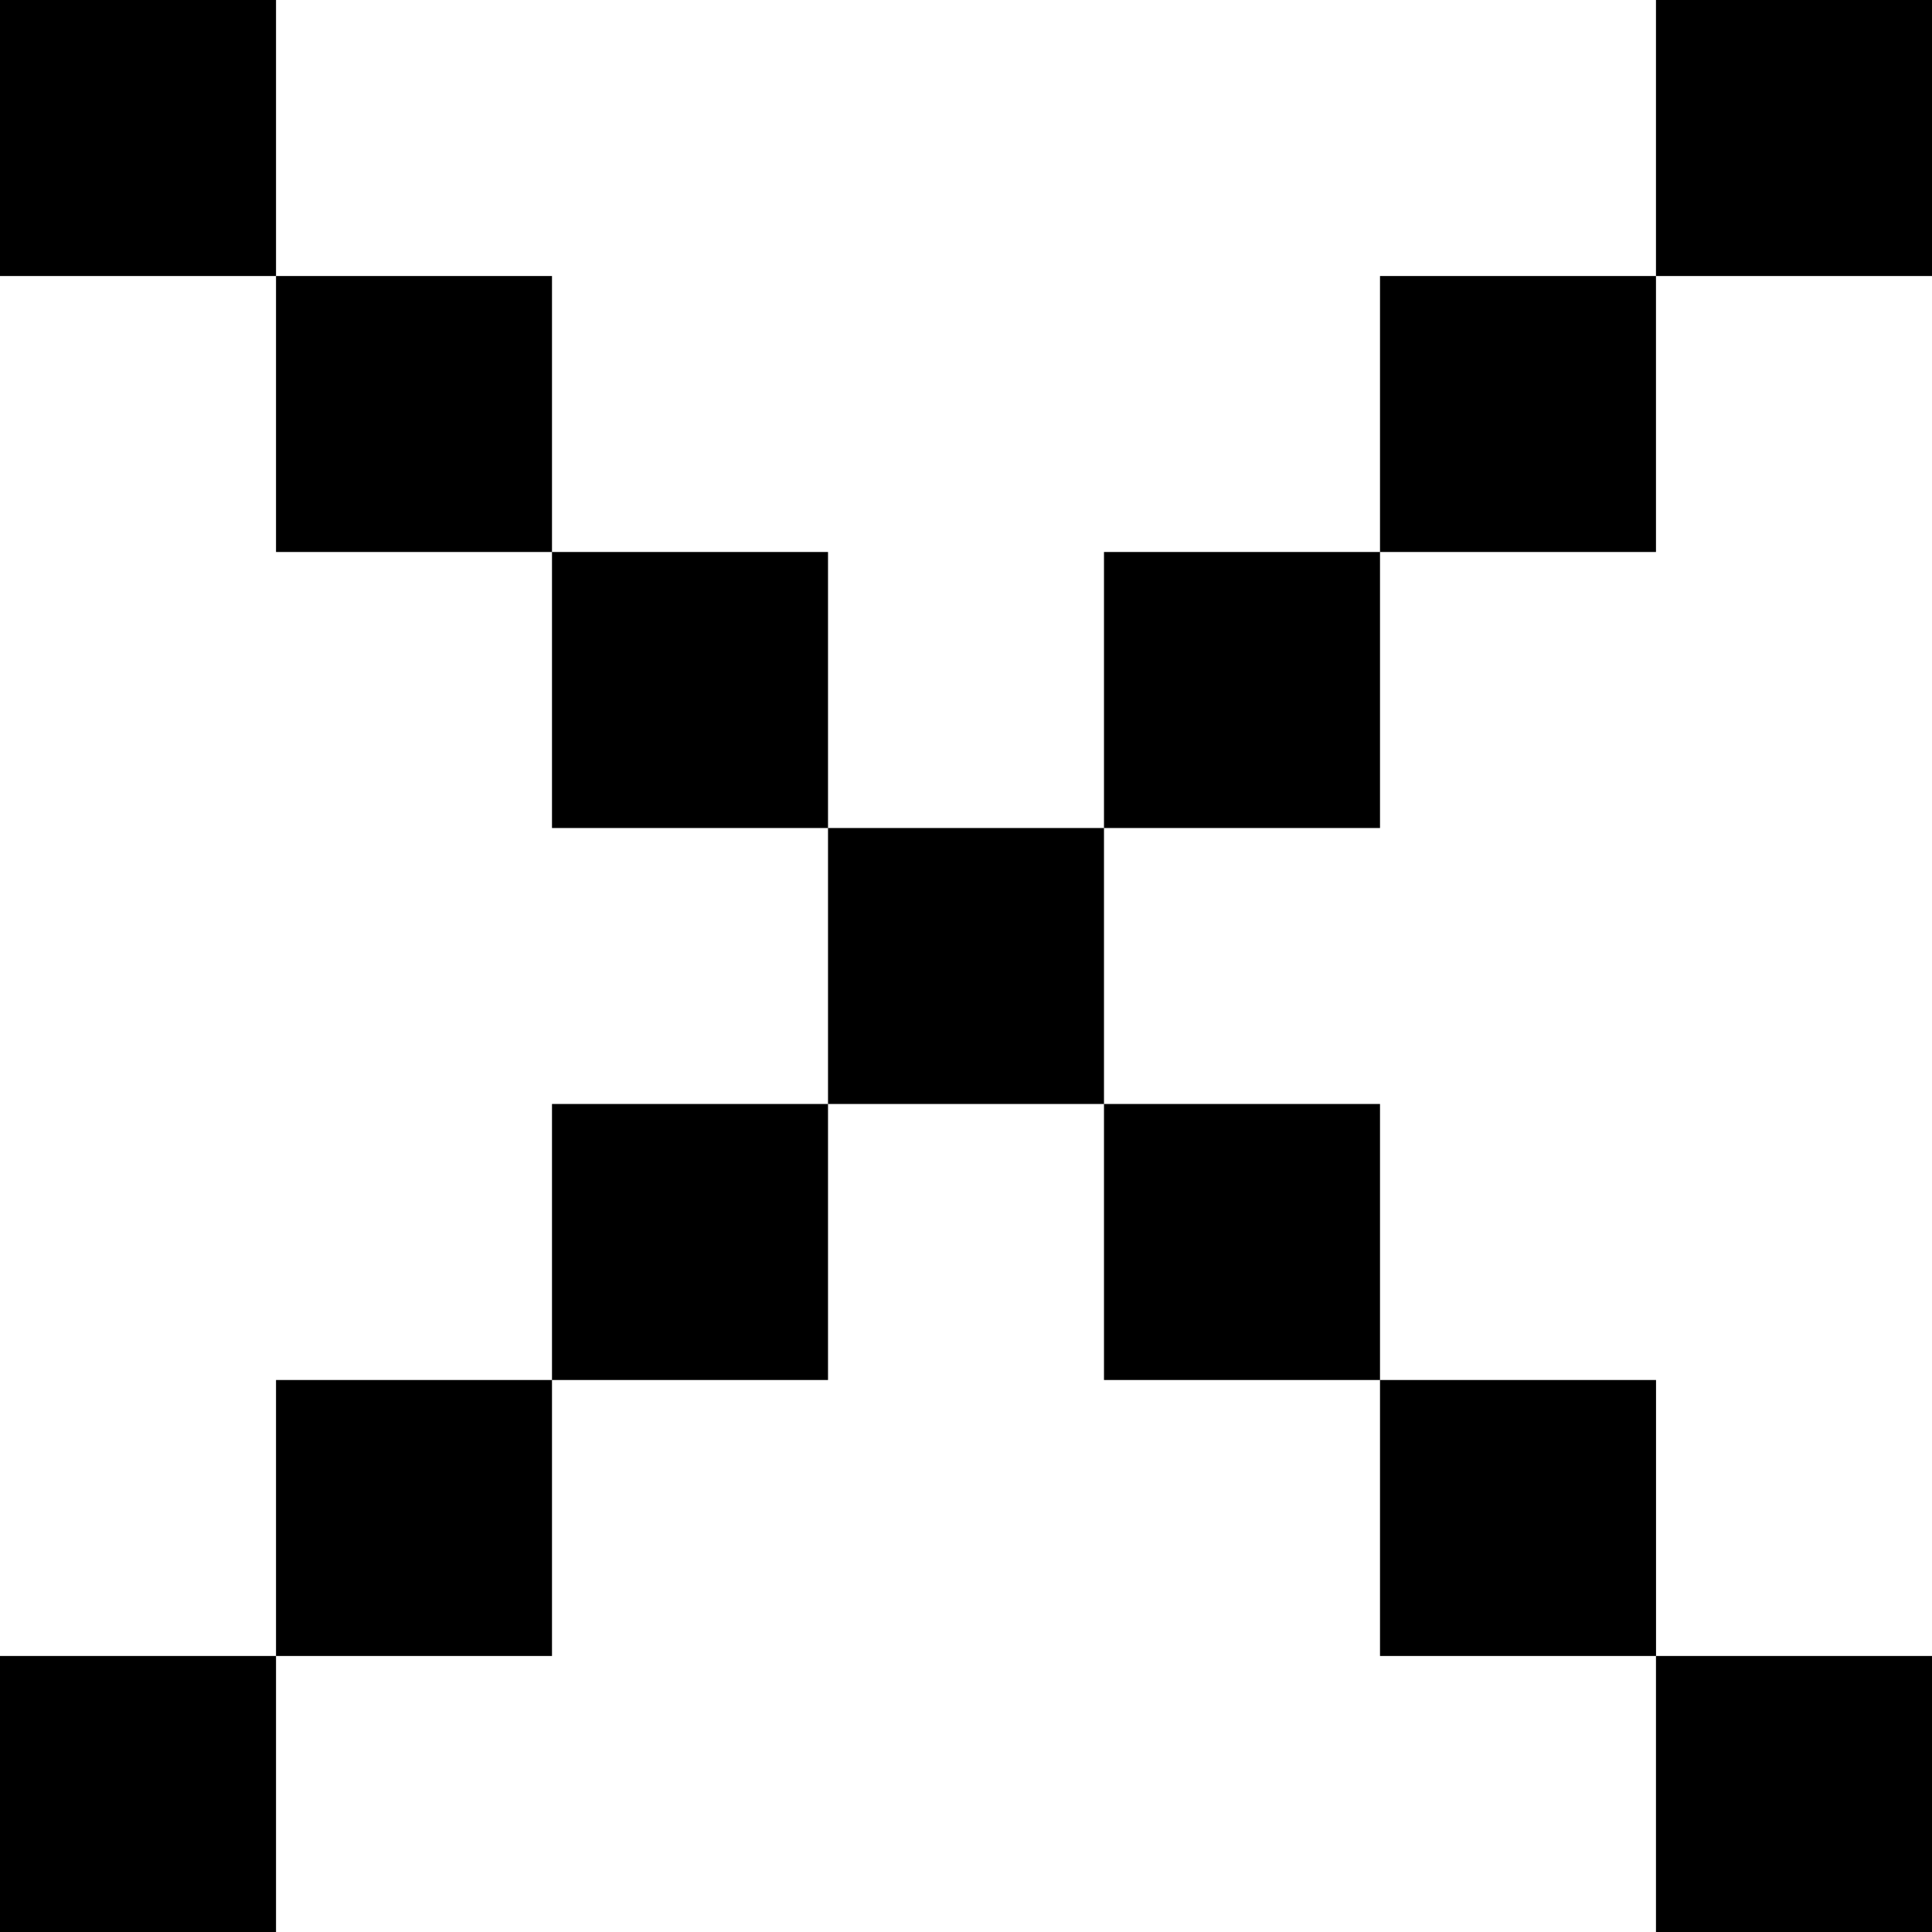
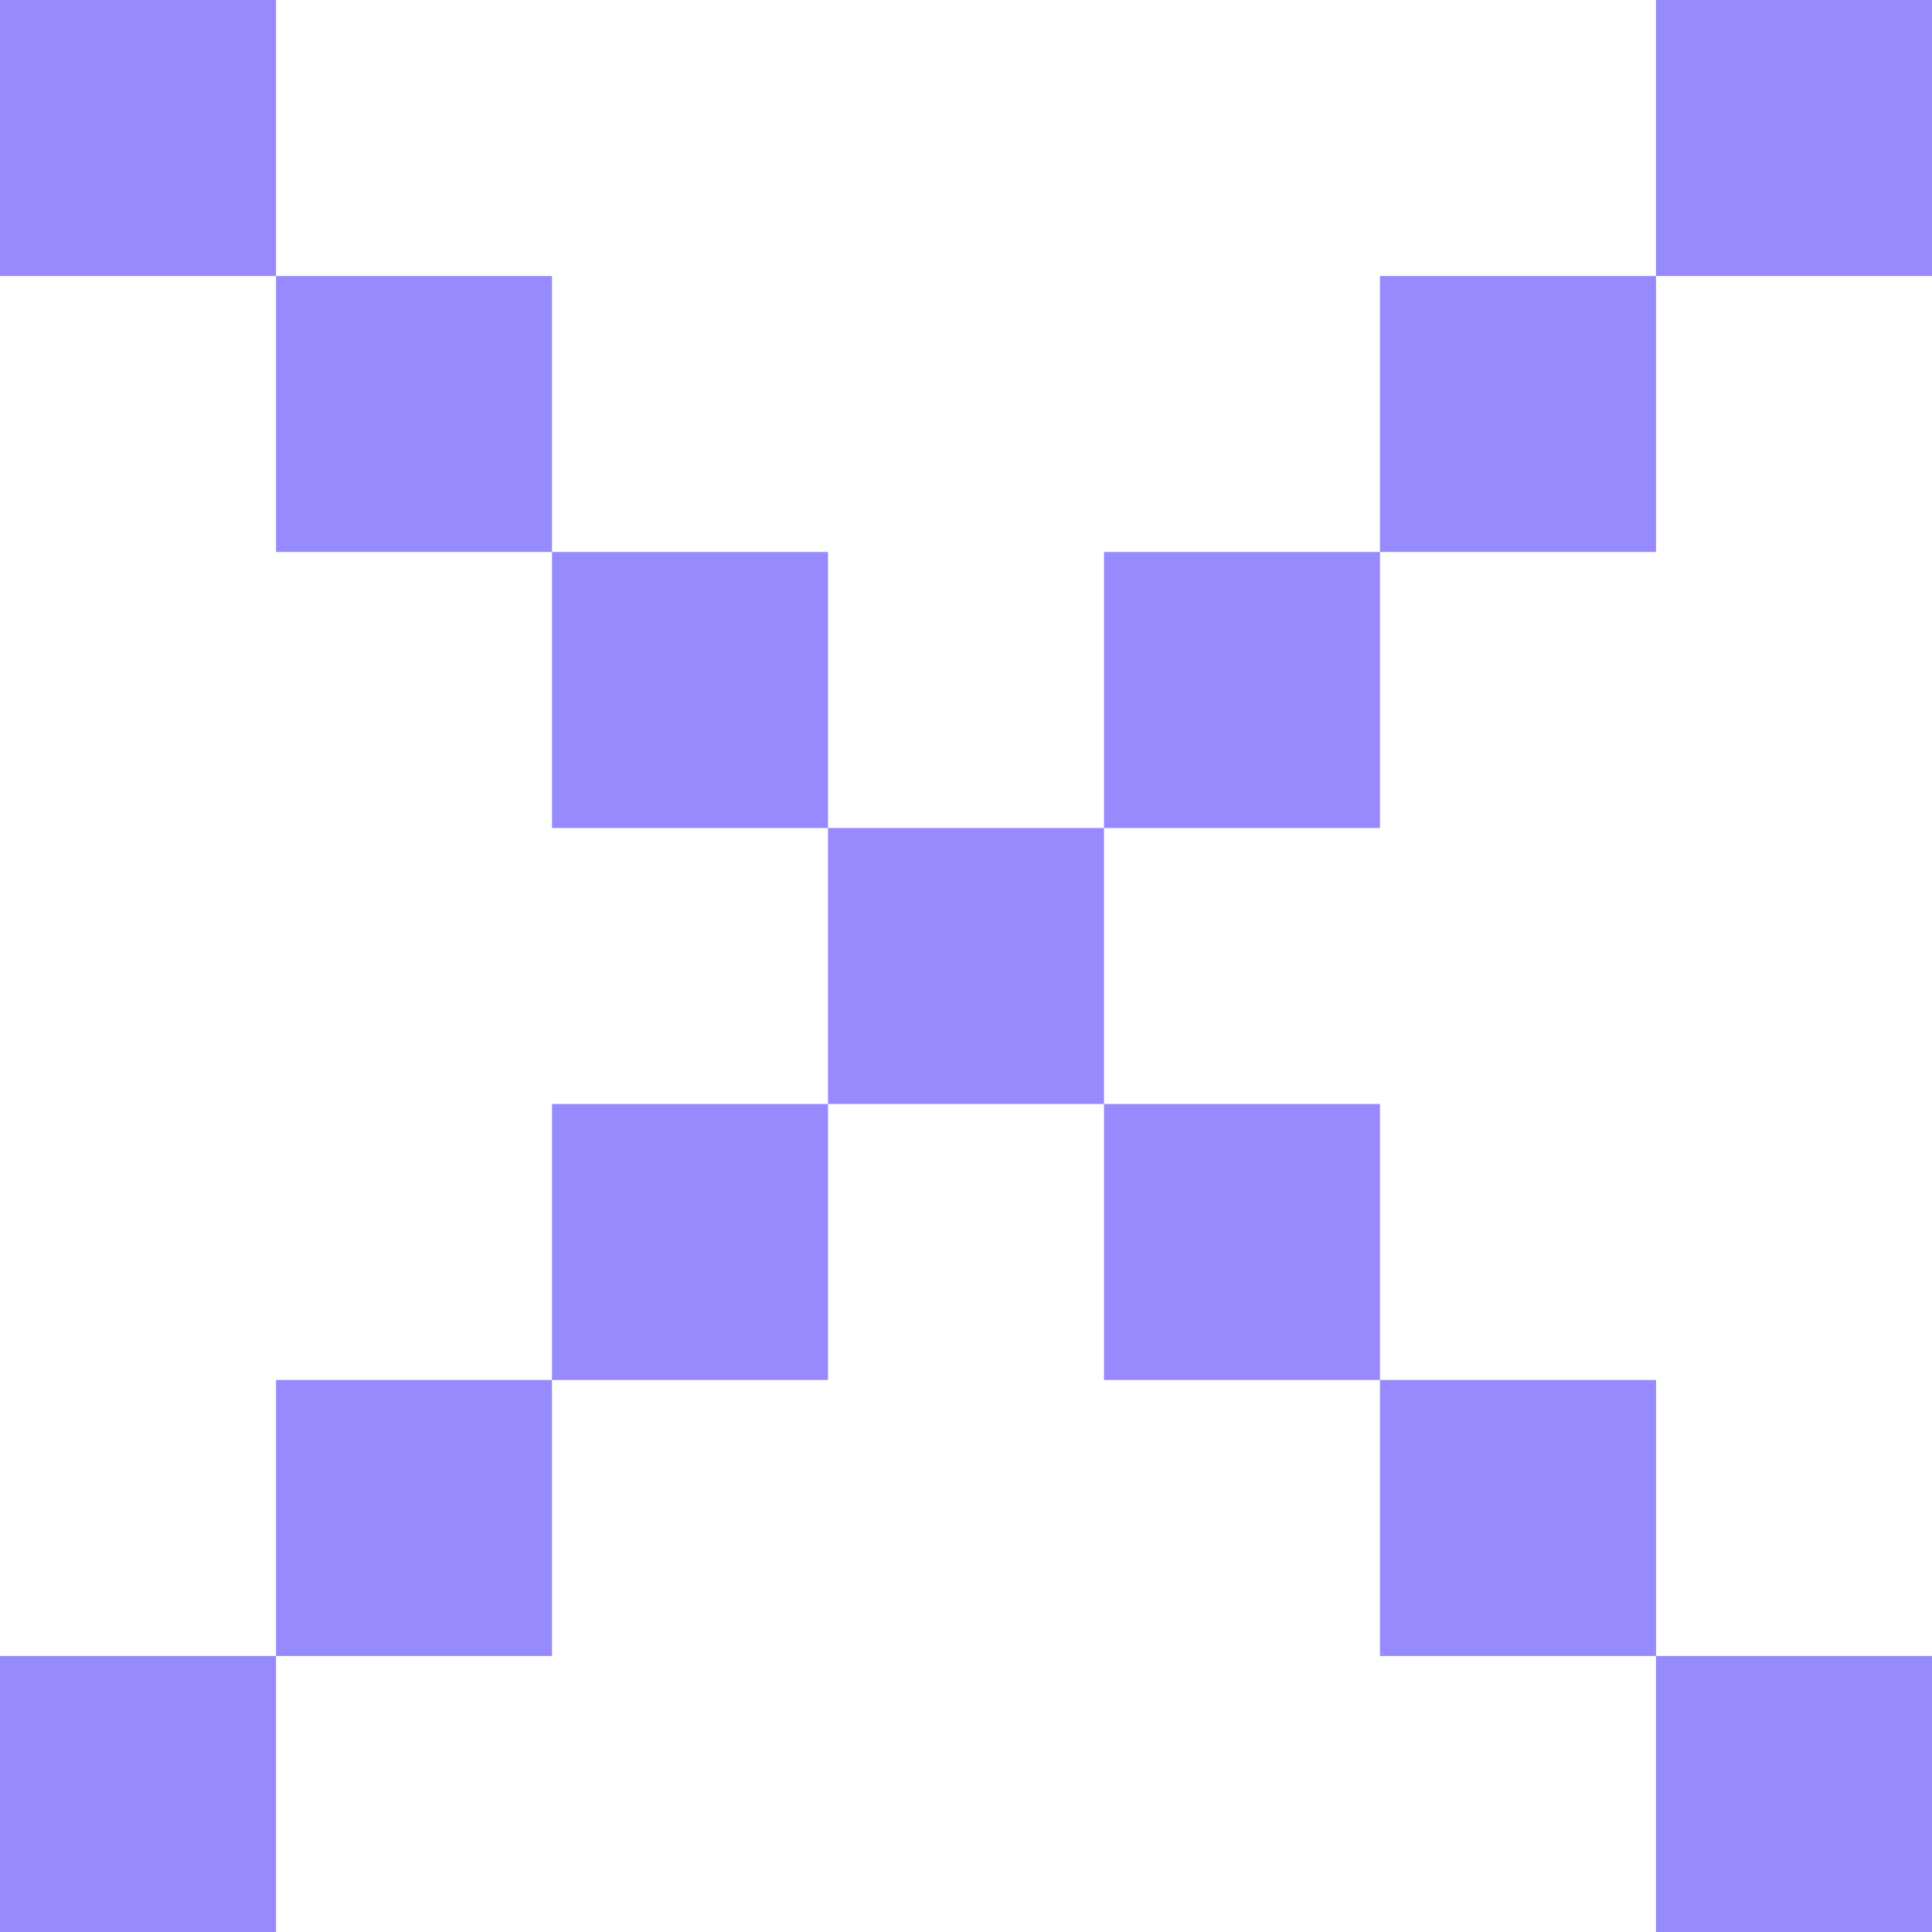
<svg xmlns="http://www.w3.org/2000/svg" width="38" height="38" viewBox="0 0 38 38" fill="none">
-   <path fill-rule="evenodd" clip-rule="evenodd" d="M0 0H5.429V5.429H0V0ZM5.429 5.429H10.857V10.857H5.429V5.429ZM5.429 32.571H0V38H5.429V32.571ZM32.571 32.571H38V38H32.571V32.571ZM16.286 10.857H10.857V16.286H16.286V10.857ZM16.286 16.286H21.714V21.714H16.286V16.286ZM27.143 21.714H21.714V27.143H27.143V21.714ZM27.143 27.143H32.572V32.571H27.143V27.143ZM27.143 5.429H32.571V10.857H27.143V5.429ZM38 0H32.571V5.429H38V0ZM21.714 10.857H27.143V16.286H21.714V10.857ZM16.286 21.714H10.857V27.143H16.286V21.714ZM5.429 27.143H10.857V32.571H5.429V27.143Z" fill="black" />
+   <path fill-rule="evenodd" clip-rule="evenodd" d="M0 0H5.429V5.429H0V0ZM5.429 5.429H10.857V10.857H5.429V5.429ZM5.429 32.571H0V38H5.429V32.571ZM32.571 32.571H38V38H32.571V32.571ZM16.286 10.857H10.857V16.286H16.286V10.857ZM16.286 16.286H21.714V21.714H16.286V16.286ZM27.143 21.714H21.714V27.143H27.143V21.714ZM27.143 27.143H32.572V32.571H27.143V27.143ZM27.143 5.429H32.571V10.857H27.143V5.429ZM38 0H32.571V5.429H38V0ZM21.714 10.857H27.143V16.286H21.714V10.857ZM16.286 21.714H10.857V27.143H16.286V21.714ZM5.429 27.143H10.857V32.571H5.429V27.143Z" fill="#968afd" />
</svg>
